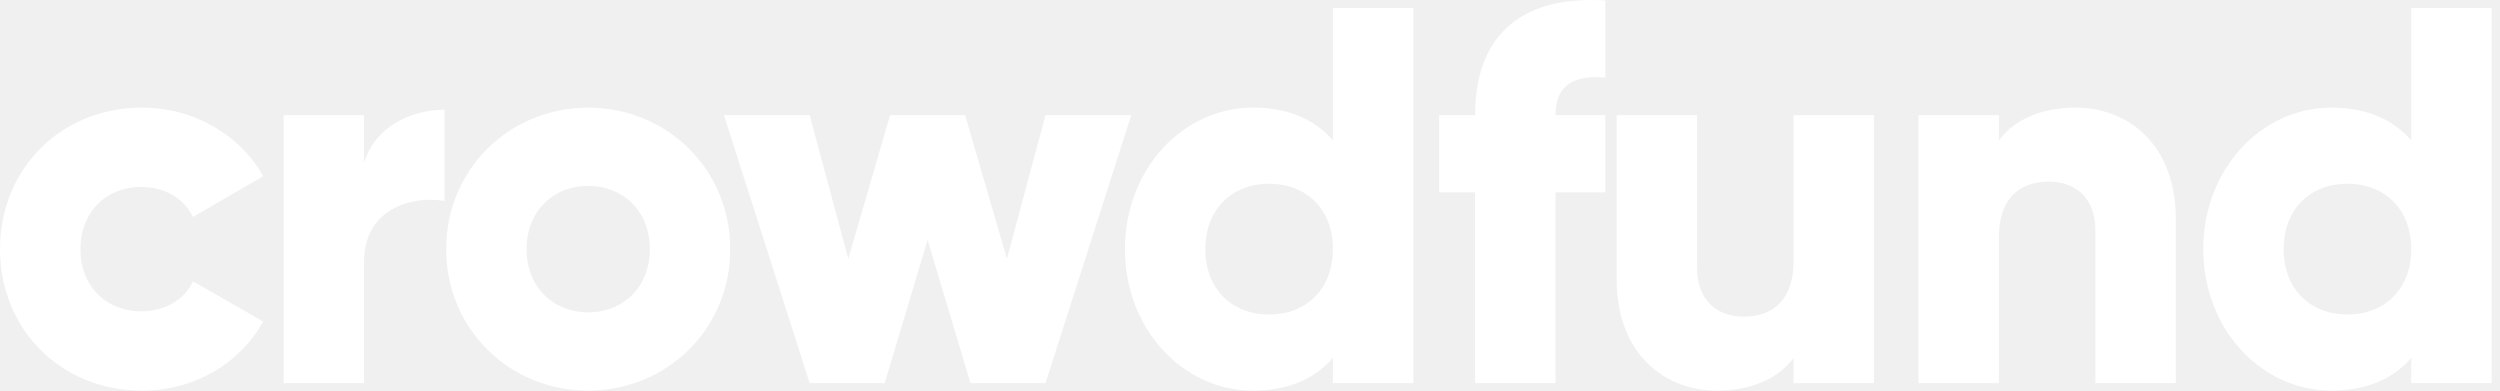
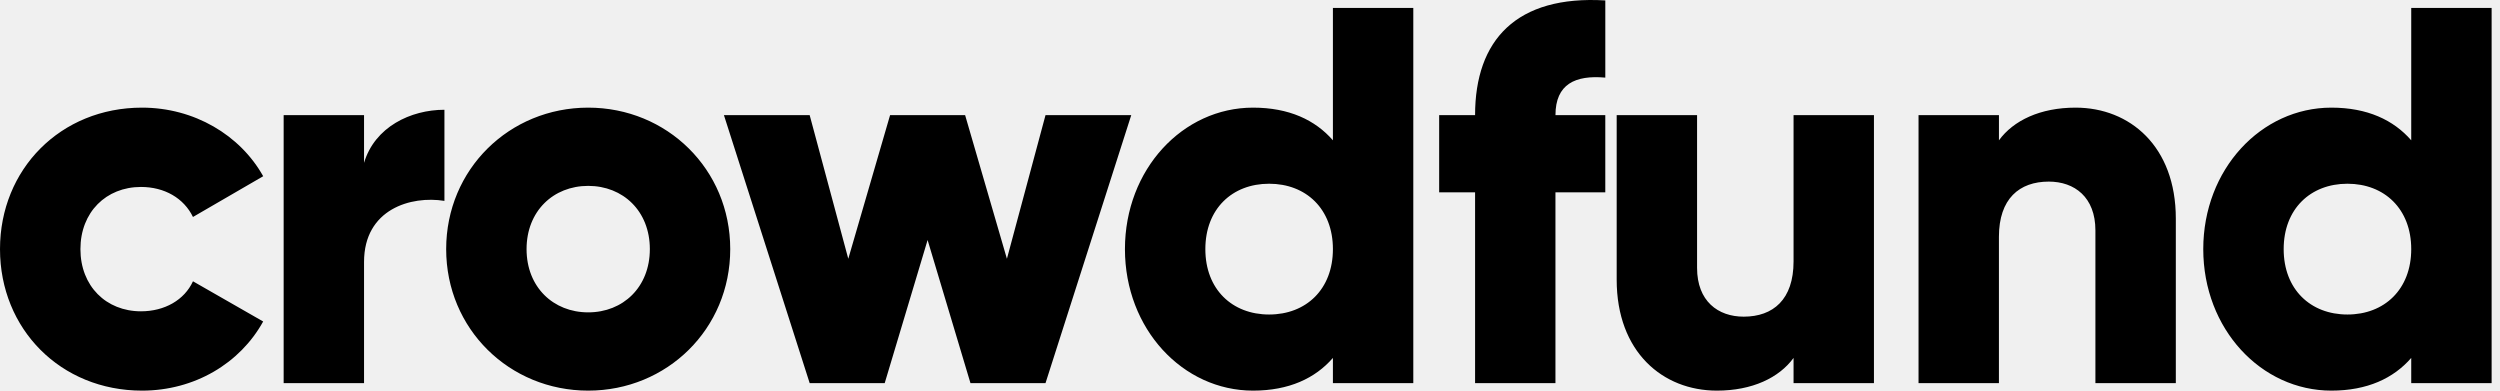
<svg xmlns="http://www.w3.org/2000/svg" width="128" height="20">
-   <path d="M7.272 20c2.69 0 5.022-1.4 6.202-3.54L9.88 14.402c-.439.96-1.454 1.537-2.662 1.537-1.783 0-3.1-1.29-3.1-3.184 0-1.893 1.317-3.183 3.1-3.183 1.208 0 2.196.576 2.662 1.537l3.595-2.086c-1.18-2.113-3.54-3.512-6.202-3.512C3.101 5.51 0 8.666 0 12.755 0 16.845 3.101 20 7.272 20zm11.367-.384v-6.202c0-2.717 2.415-3.403 4.116-3.129V5.62c-1.728 0-3.567.878-4.116 2.717V5.895h-4.116v13.72h4.116zM30.116 20c4.034 0 7.272-3.156 7.272-7.245s-3.238-7.244-7.272-7.244c-4.034 0-7.272 3.155-7.272 7.244 0 4.09 3.238 7.245 7.272 7.245zm0-4.007c-1.784 0-3.156-1.29-3.156-3.238s1.372-3.238 3.156-3.238 3.156 1.29 3.156 3.238c0 1.949-1.372 3.238-3.156 3.238zm15.181 3.623l2.196-7.327 2.195 7.327h3.842l4.39-13.721h-4.39l-1.976 7.354-2.14-7.354h-3.842l-2.14 7.354-1.977-7.354h-4.39l4.39 13.72h3.842zM64.156 20c1.839 0 3.183-.631 4.089-1.674v1.29h4.116V.406h-4.116v6.778c-.906-1.042-2.25-1.673-4.089-1.673-3.595 0-6.559 3.155-6.559 7.244 0 4.09 2.964 7.245 6.559 7.245zm.823-3.897c-1.893 0-3.265-1.29-3.265-3.348s1.372-3.348 3.265-3.348c1.894 0 3.266 1.29 3.266 3.348s-1.372 3.348-3.266 3.348zm14.66 3.513v-9.77h2.552V5.895H79.64c0-1.592 1.016-2.058 2.552-1.921V.022c-4.555-.274-6.668 2.03-6.668 5.873h-1.839v3.951h1.839v9.77h4.116zm8.266.384c1.811 0 3.184-.659 3.925-1.674v1.29h4.116V5.895H91.83v7.491c0 1.949-1.043 2.827-2.553 2.827-1.317 0-2.387-.796-2.387-2.497V5.895h-4.116v8.424c0 3.705 2.36 5.681 5.131 5.681zm14.44-.384v-7.492c0-1.948 1.044-2.826 2.553-2.826 1.317 0 2.387.795 2.387 2.497v7.82h4.117v-8.424c0-3.705-2.36-5.68-5.132-5.68-1.811 0-3.183.658-3.924 1.673v-1.29h-4.117v13.722h4.117zm17.02.384c1.84 0 3.184-.631 4.09-1.674v1.29h4.116V.406h-4.116v6.778c-.906-1.042-2.25-1.673-4.09-1.673-3.594 0-6.558 3.155-6.558 7.244 0 4.09 2.964 7.245 6.559 7.245zm.824-3.897c-1.893 0-3.265-1.29-3.265-3.348s1.372-3.348 3.265-3.348c1.894 0 3.266 1.29 3.266 3.348s-1.372 3.348-3.266 3.348z" fill="#FFF" fill-rule="nonzero" />
+   <path d="M7.272 20c2.69 0 5.022-1.4 6.202-3.54L9.88 14.402c-.439.96-1.454 1.537-2.662 1.537-1.783 0-3.1-1.29-3.1-3.184 0-1.893 1.317-3.183 3.1-3.183 1.208 0 2.196.576 2.662 1.537l3.595-2.086c-1.18-2.113-3.54-3.512-6.202-3.512C3.101 5.51 0 8.666 0 12.755 0 16.845 3.101 20 7.272 20zm11.367-.384v-6.202c0-2.717 2.415-3.403 4.116-3.129V5.62c-1.728 0-3.567.878-4.116 2.717V5.895h-4.116v13.72h4.116zM30.116 20c4.034 0 7.272-3.156 7.272-7.245s-3.238-7.244-7.272-7.244c-4.034 0-7.272 3.155-7.272 7.244 0 4.09 3.238 7.245 7.272 7.245zm0-4.007c-1.784 0-3.156-1.29-3.156-3.238s1.372-3.238 3.156-3.238 3.156 1.29 3.156 3.238c0 1.949-1.372 3.238-3.156 3.238zm15.181 3.623l2.196-7.327 2.195 7.327h3.842l4.39-13.721h-4.39l-1.976 7.354-2.14-7.354h-3.842l-2.14 7.354-1.977-7.354h-4.39l4.39 13.72h3.842zM64.156 20c1.839 0 3.183-.631 4.089-1.674v1.29h4.116V.406h-4.116v6.778c-.906-1.042-2.25-1.673-4.089-1.673-3.595 0-6.559 3.155-6.559 7.244 0 4.09 2.964 7.245 6.559 7.245zm.823-3.897c-1.893 0-3.265-1.29-3.265-3.348s1.372-3.348 3.265-3.348c1.894 0 3.266 1.29 3.266 3.348s-1.372 3.348-3.266 3.348zm14.66 3.513v-9.77h2.552V5.895H79.64c0-1.592 1.016-2.058 2.552-1.921V.022c-4.555-.274-6.668 2.03-6.668 5.873h-1.839v3.951h1.839v9.77h4.116zm8.266.384c1.811 0 3.184-.659 3.925-1.674v1.29h4.116V5.895H91.83v7.491c0 1.949-1.043 2.827-2.553 2.827-1.317 0-2.387-.796-2.387-2.497V5.895h-4.116v8.424c0 3.705 2.36 5.681 5.131 5.681zm14.44-.384v-7.492c0-1.948 1.044-2.826 2.553-2.826 1.317 0 2.387.795 2.387 2.497v7.82h4.117v-8.424c0-3.705-2.36-5.68-5.132-5.68-1.811 0-3.183.658-3.924 1.673v-1.29h-4.117v13.722h4.117zm17.02.384c1.84 0 3.184-.631 4.09-1.674v1.29h4.116V.406h-4.116v6.778c-.906-1.042-2.25-1.673-4.09-1.673-3.594 0-6.558 3.155-6.558 7.244 0 4.09 2.964 7.245 6.559 7.245zm.824-3.897c-1.893 0-3.265-1.29-3.265-3.348s1.372-3.348 3.265-3.348c1.894 0 3.266 1.29 3.266 3.348s-1.372 3.348-3.266 3.348z" fill="currentcolor" fill-rule="nonzero" />
</svg>
